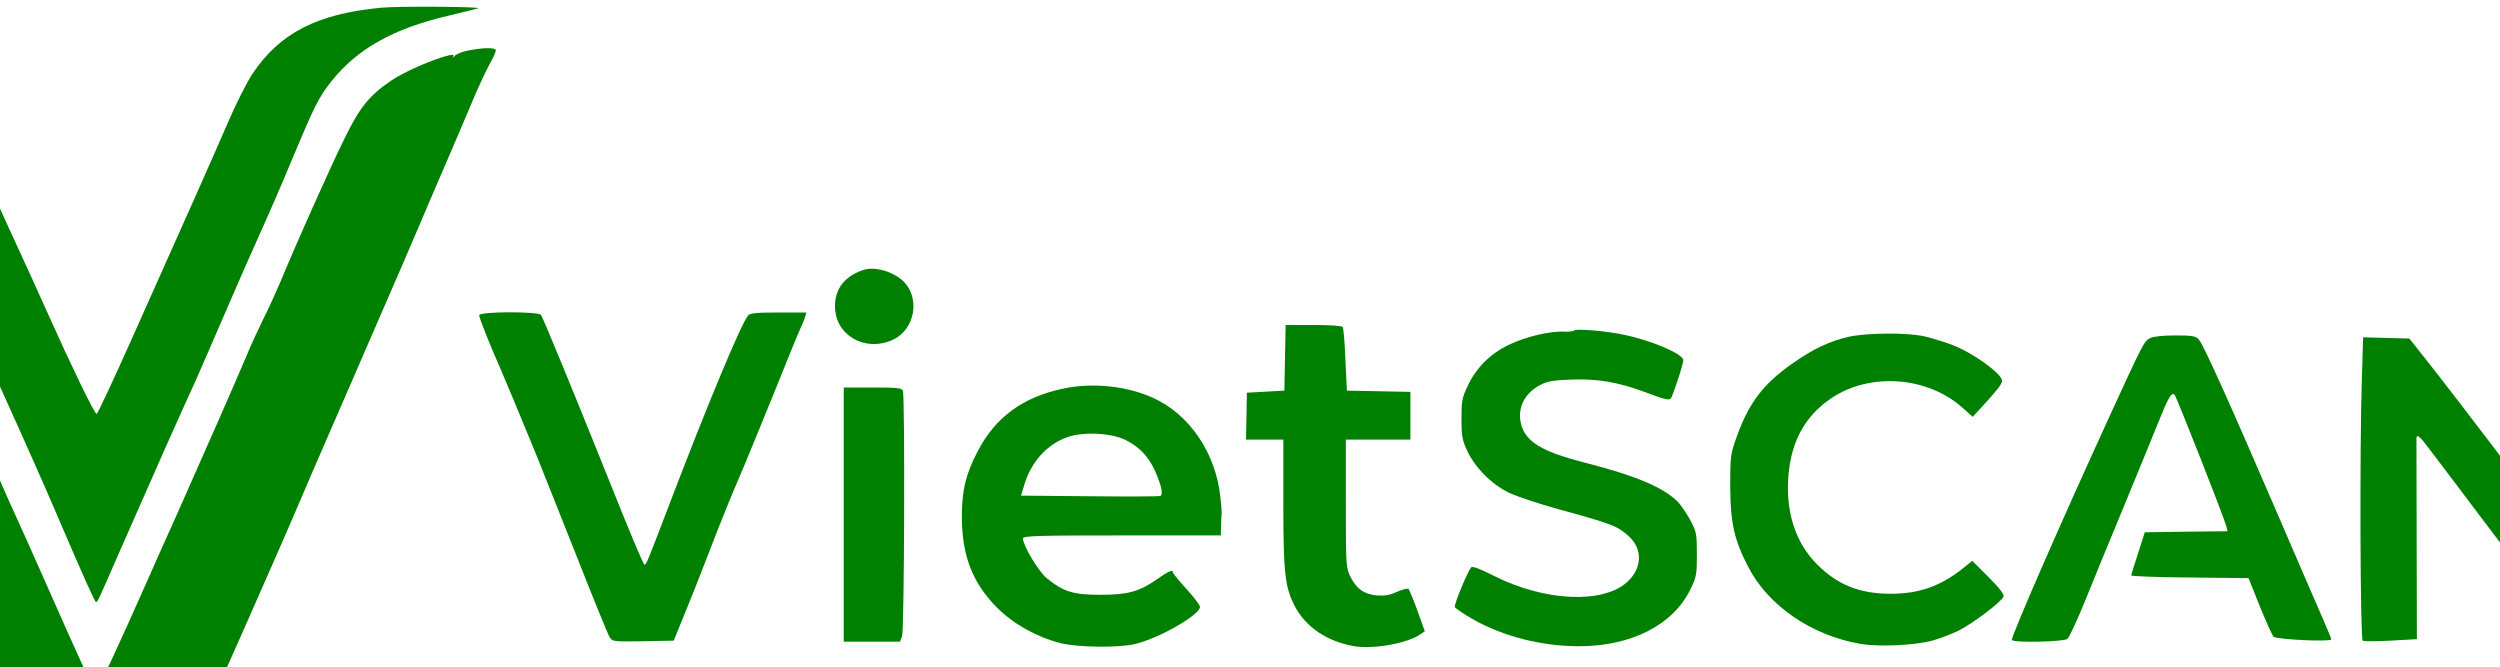
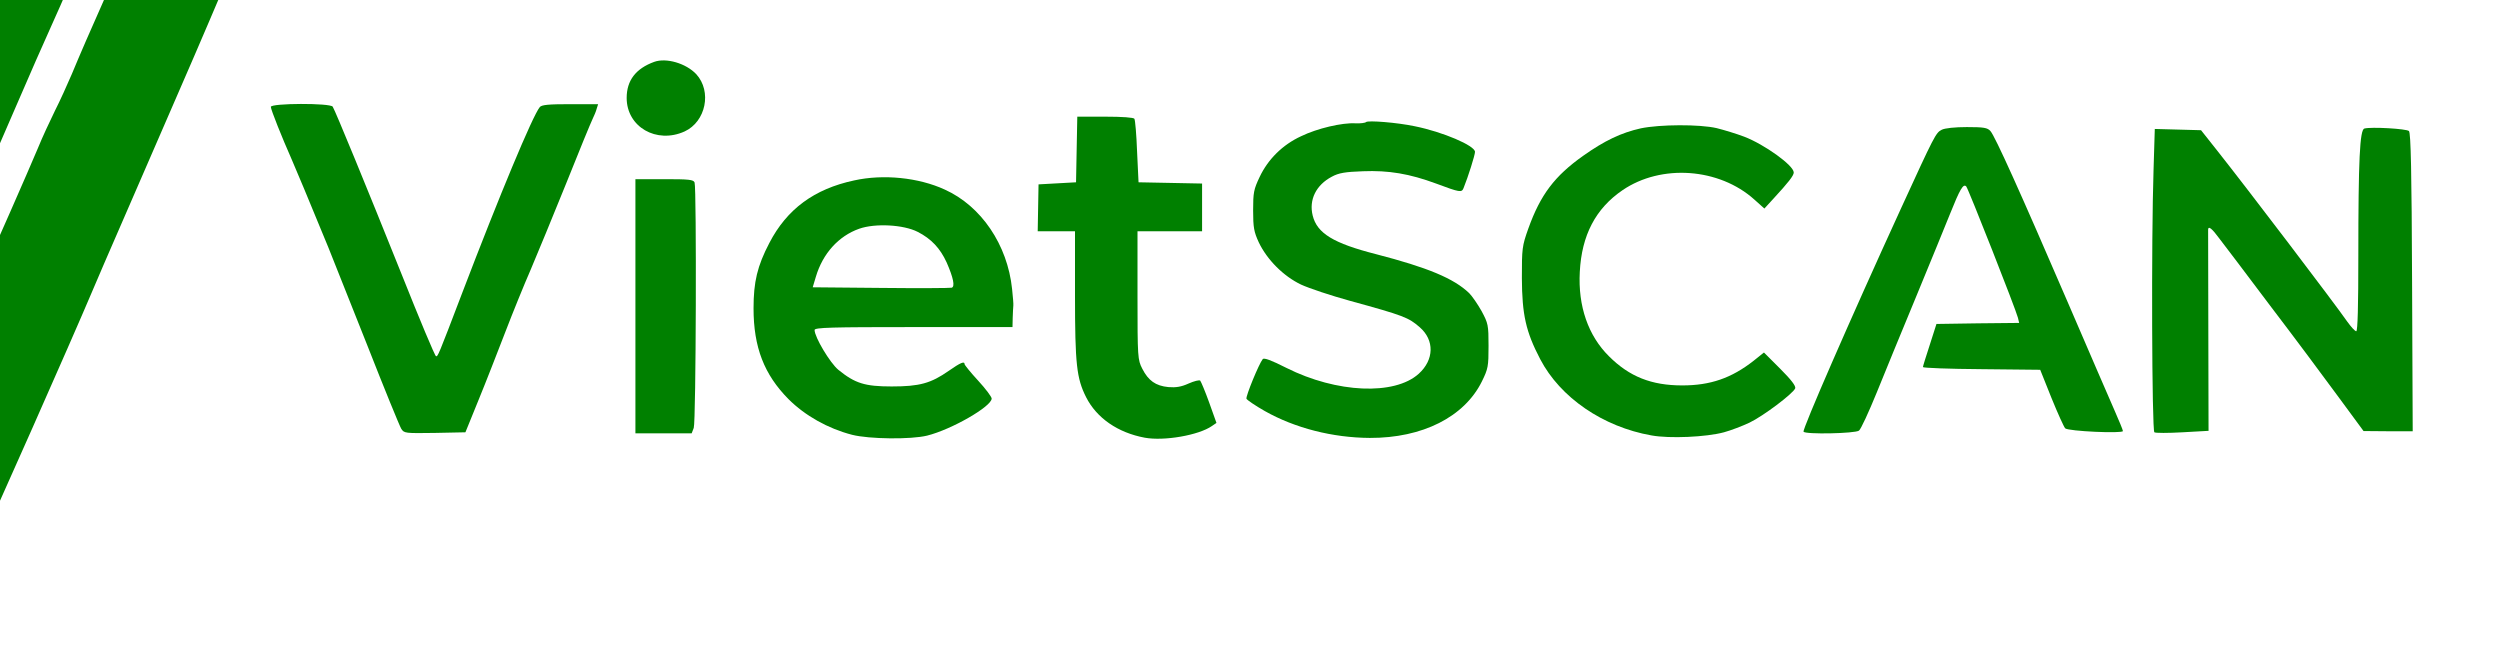
- <svg xmlns="http://www.w3.org/2000/svg" version="1.0" width="150" height="40" viewBox="450 850 1200 300" preserveAspectRatio="xMidYMid meet">
+ <svg xmlns="http://www.w3.org/2000/svg" version="1.0" width="150" height="40" viewBox="550 950 1200 300" preserveAspectRatio="xMidYMid meet">
  <g transform="translate(0,2048) scale(0.1,-0.1)" fill="#008000" stroke="none">
    <path d="M6330 12043 c-307 -29 -487 -121 -618 -317 -26 -39 -81 -147 -121 -241 -74 -171 -179 -407 -464 -1044 -85 -190 -158 -346 -163 -348 -9 -3 -120 227 -239 492 -34 77 -115 255 -180 395 -64 140 -141 311 -172 379 -86 197 -162 300 -272 371 -106 67 -200 79 -653 79 -336 1 -378 -1 -378 -15 0 -23 152 -377 199 -464 7 -13 46 -15 252 -15 269 -1 312 -8 424 -74 130 -75 170 -134 304 -441 202 -466 237 -546 341 -775 59 -132 137 -307 172 -390 140 -326 193 -445 199 -445 7 0 12 10 101 215 183 417 295 669 378 850 17 39 79 180 137 315 58 135 138 317 178 405 40 88 107 243 149 345 105 251 127 295 187 370 124 156 298 253 559 314 63 15 129 31 145 36 29 8 -386 11 -465 3z" />
    <path d="M6745 11837 c-27 -5 -56 -17 -63 -26 -8 -9 -11 -10 -7 -3 5 10 0 11 -22 6 -72 -17 -214 -79 -274 -120 -105 -71 -151 -127 -224 -276 -66 -132 -239 -521 -310 -693 -21 -49 -57 -129 -81 -176 -23 -47 -61 -128 -82 -180 -51 -121 -190 -437 -331 -754 -62 -137 -127 -284 -145 -325 -131 -296 -240 -530 -245 -530 -8 0 -73 141 -236 510 -62 140 -131 295 -154 344 -23 49 -82 184 -132 300 -50 116 -111 249 -134 296 -23 47 -88 193 -145 325 -56 132 -122 281 -146 331 -75 158 -162 230 -305 253 -76 13 -349 15 -349 3 0 -9 98 -239 250 -587 50 -115 127 -293 170 -395 43 -102 115 -268 160 -370 95 -216 354 -812 412 -950 150 -355 167 -388 239 -459 62 -61 150 -108 236 -126 248 -53 484 49 586 251 41 82 431 962 529 1194 22 52 49 115 60 140 11 25 62 142 113 260 51 118 148 341 215 495 67 154 146 336 175 405 29 69 90 211 135 315 45 105 104 242 130 305 27 63 62 140 79 170 17 30 31 61 31 68 0 15 -62 14 -135 -1z" />
    <path d="M8640 10783 c-88 -32 -132 -89 -132 -173 0 -139 143 -222 278 -161 102 47 132 192 56 275 -49 52 -144 80 -202 59z" />
    <path d="M6800 10567 c0 -13 53 -146 100 -252 20 -45 79 -187 177 -425 19 -47 102 -256 185 -465 82 -209 156 -390 164 -403 14 -22 18 -22 162 -20 l146 3 63 155 c35 85 92 232 128 325 36 94 91 229 122 300 31 72 107 258 170 413 62 156 120 296 127 310 7 15 17 37 20 50 l7 22 -134 0 c-103 0 -137 -3 -146 -14 -34 -41 -194 -425 -372 -891 -118 -310 -117 -305 -126 -305 -5 0 -79 177 -165 393 -168 419 -318 784 -331 805 -12 18 -297 17 -297 -1z" />
    <path d="M10668 10363 l-3 -158 -90 -5 -90 -5 -2 -112 -2 -113 89 0 90 0 0 -307 c0 -333 8 -399 53 -489 51 -101 153 -171 282 -195 93 -17 259 12 322 56 l22 15 -35 98 c-19 53 -39 100 -43 105 -4 4 -29 -2 -56 -14 -35 -16 -61 -20 -97 -17 -61 6 -96 31 -125 88 -22 43 -23 53 -23 352 l0 308 155 0 155 0 0 115 0 114 -152 3 -153 3 -7 147 c-3 81 -9 152 -13 158 -4 6 -58 10 -140 10 l-134 0 -3 -157z" />
    <path d="M12057 10494 c-4 -4 -27 -7 -50 -6 -64 4 -184 -24 -262 -62 -89 -41 -159 -111 -199 -196 -28 -59 -31 -74 -31 -160 0 -82 4 -103 27 -153 40 -84 119 -163 203 -203 39 -18 144 -53 235 -78 259 -71 281 -80 335 -127 71 -62 69 -156 -5 -223 -116 -105 -394 -93 -635 28 -73 37 -108 50 -114 42 -18 -22 -82 -178 -78 -190 3 -6 42 -33 88 -59 145 -82 326 -128 504 -129 253 -1 454 101 538 271 30 61 32 72 32 171 0 100 -2 108 -33 166 -19 34 -46 73 -60 87 -74 71 -200 123 -447 187 -204 52 -283 100 -304 185 -19 76 16 147 92 187 33 18 64 23 149 26 123 5 224 -12 351 -59 115 -43 123 -44 132 -22 22 54 55 159 55 174 0 30 -155 96 -289 123 -85 18 -225 29 -234 20z" />
    <path d="M13376 10464 c-94 -21 -174 -59 -277 -132 -137 -97 -205 -187 -263 -349 -30 -84 -31 -95 -31 -238 1 -176 19 -257 88 -389 96 -184 301 -325 534 -366 87 -16 263 -8 348 15 33 9 88 30 122 46 67 32 210 140 220 165 4 11 -20 42 -72 94 l-78 78 -50 -40 c-106 -83 -207 -118 -342 -118 -148 0 -254 42 -352 140 -100 99 -149 241 -140 405 9 176 76 304 205 392 186 127 464 107 633 -45 l48 -43 44 48 c71 77 97 110 97 125 0 34 -141 135 -238 172 -37 14 -96 32 -132 41 -83 19 -272 18 -364 -1z" />
    <path d="M14820 10457 c-28 -14 -35 -28 -195 -377 -247 -539 -474 -1061 -468 -1072 7 -14 248 -9 266 5 9 6 47 89 85 182 38 94 123 301 189 460 66 160 139 338 163 398 48 120 64 147 78 132 10 -11 238 -590 248 -630 l6 -25 -198 -2 -199 -3 -32 -100 c-18 -55 -33 -103 -33 -107 0 -4 127 -9 281 -10 l282 -3 54 -135 c30 -74 60 -140 66 -146 14 -14 277 -26 277 -13 0 5 -18 48 -39 96 -22 49 -122 282 -224 518 -229 531 -351 802 -373 826 -14 16 -32 19 -113 19 -57 0 -106 -5 -121 -13z" />
    <path d="M16849 10463 c-22 -6 -29 -151 -29 -610 0 -240 -3 -363 -10 -363 -6 0 -25 21 -43 46 -61 88 -481 640 -622 818 l-80 101 -111 3 -111 3 -6 -197 c-11 -329 -8 -1252 4 -1259 5 -4 66 -4 135 0 l125 7 -1 477 c-1 262 -1 482 -1 489 1 19 18 6 54 -43 18 -23 127 -167 242 -320 116 -152 264 -351 330 -441 l120 -163 118 -1 118 0 -3 715 c-2 529 -6 717 -15 726 -11 11 -181 21 -214 12z" />
    <path d="M9600 10214 c-192 -41 -323 -138 -407 -300 -58 -111 -76 -187 -76 -314 0 -187 51 -318 168 -436 79 -79 189 -141 305 -171 82 -21 283 -23 360 -4 117 29 310 140 310 178 0 8 -29 47 -65 86 -36 39 -65 75 -65 79 0 16 -20 7 -76 -32 -86 -60 -140 -75 -274 -75 -129 0 -176 15 -256 80 -40 33 -114 157 -114 191 0 12 80 14 475 14 l475 0 1 45 c1 25 2 51 3 58 1 6 -2 43 -6 80 -22 212 -148 398 -323 477 -126 58 -295 75 -435 44z m305 -247 c65 -33 108 -79 139 -147 32 -73 41 -116 24 -121 -7 -2 -160 -3 -340 -1 l-327 3 15 50 c33 112 109 196 208 231 76 27 213 20 281 -15z" />
    <path d="M8550 9610 l0 -610 135 0 135 0 10 26 c11 28 14 1151 4 1178 -5 14 -28 16 -145 16 l-139 0 0 -610z" />
  </g>
</svg>
